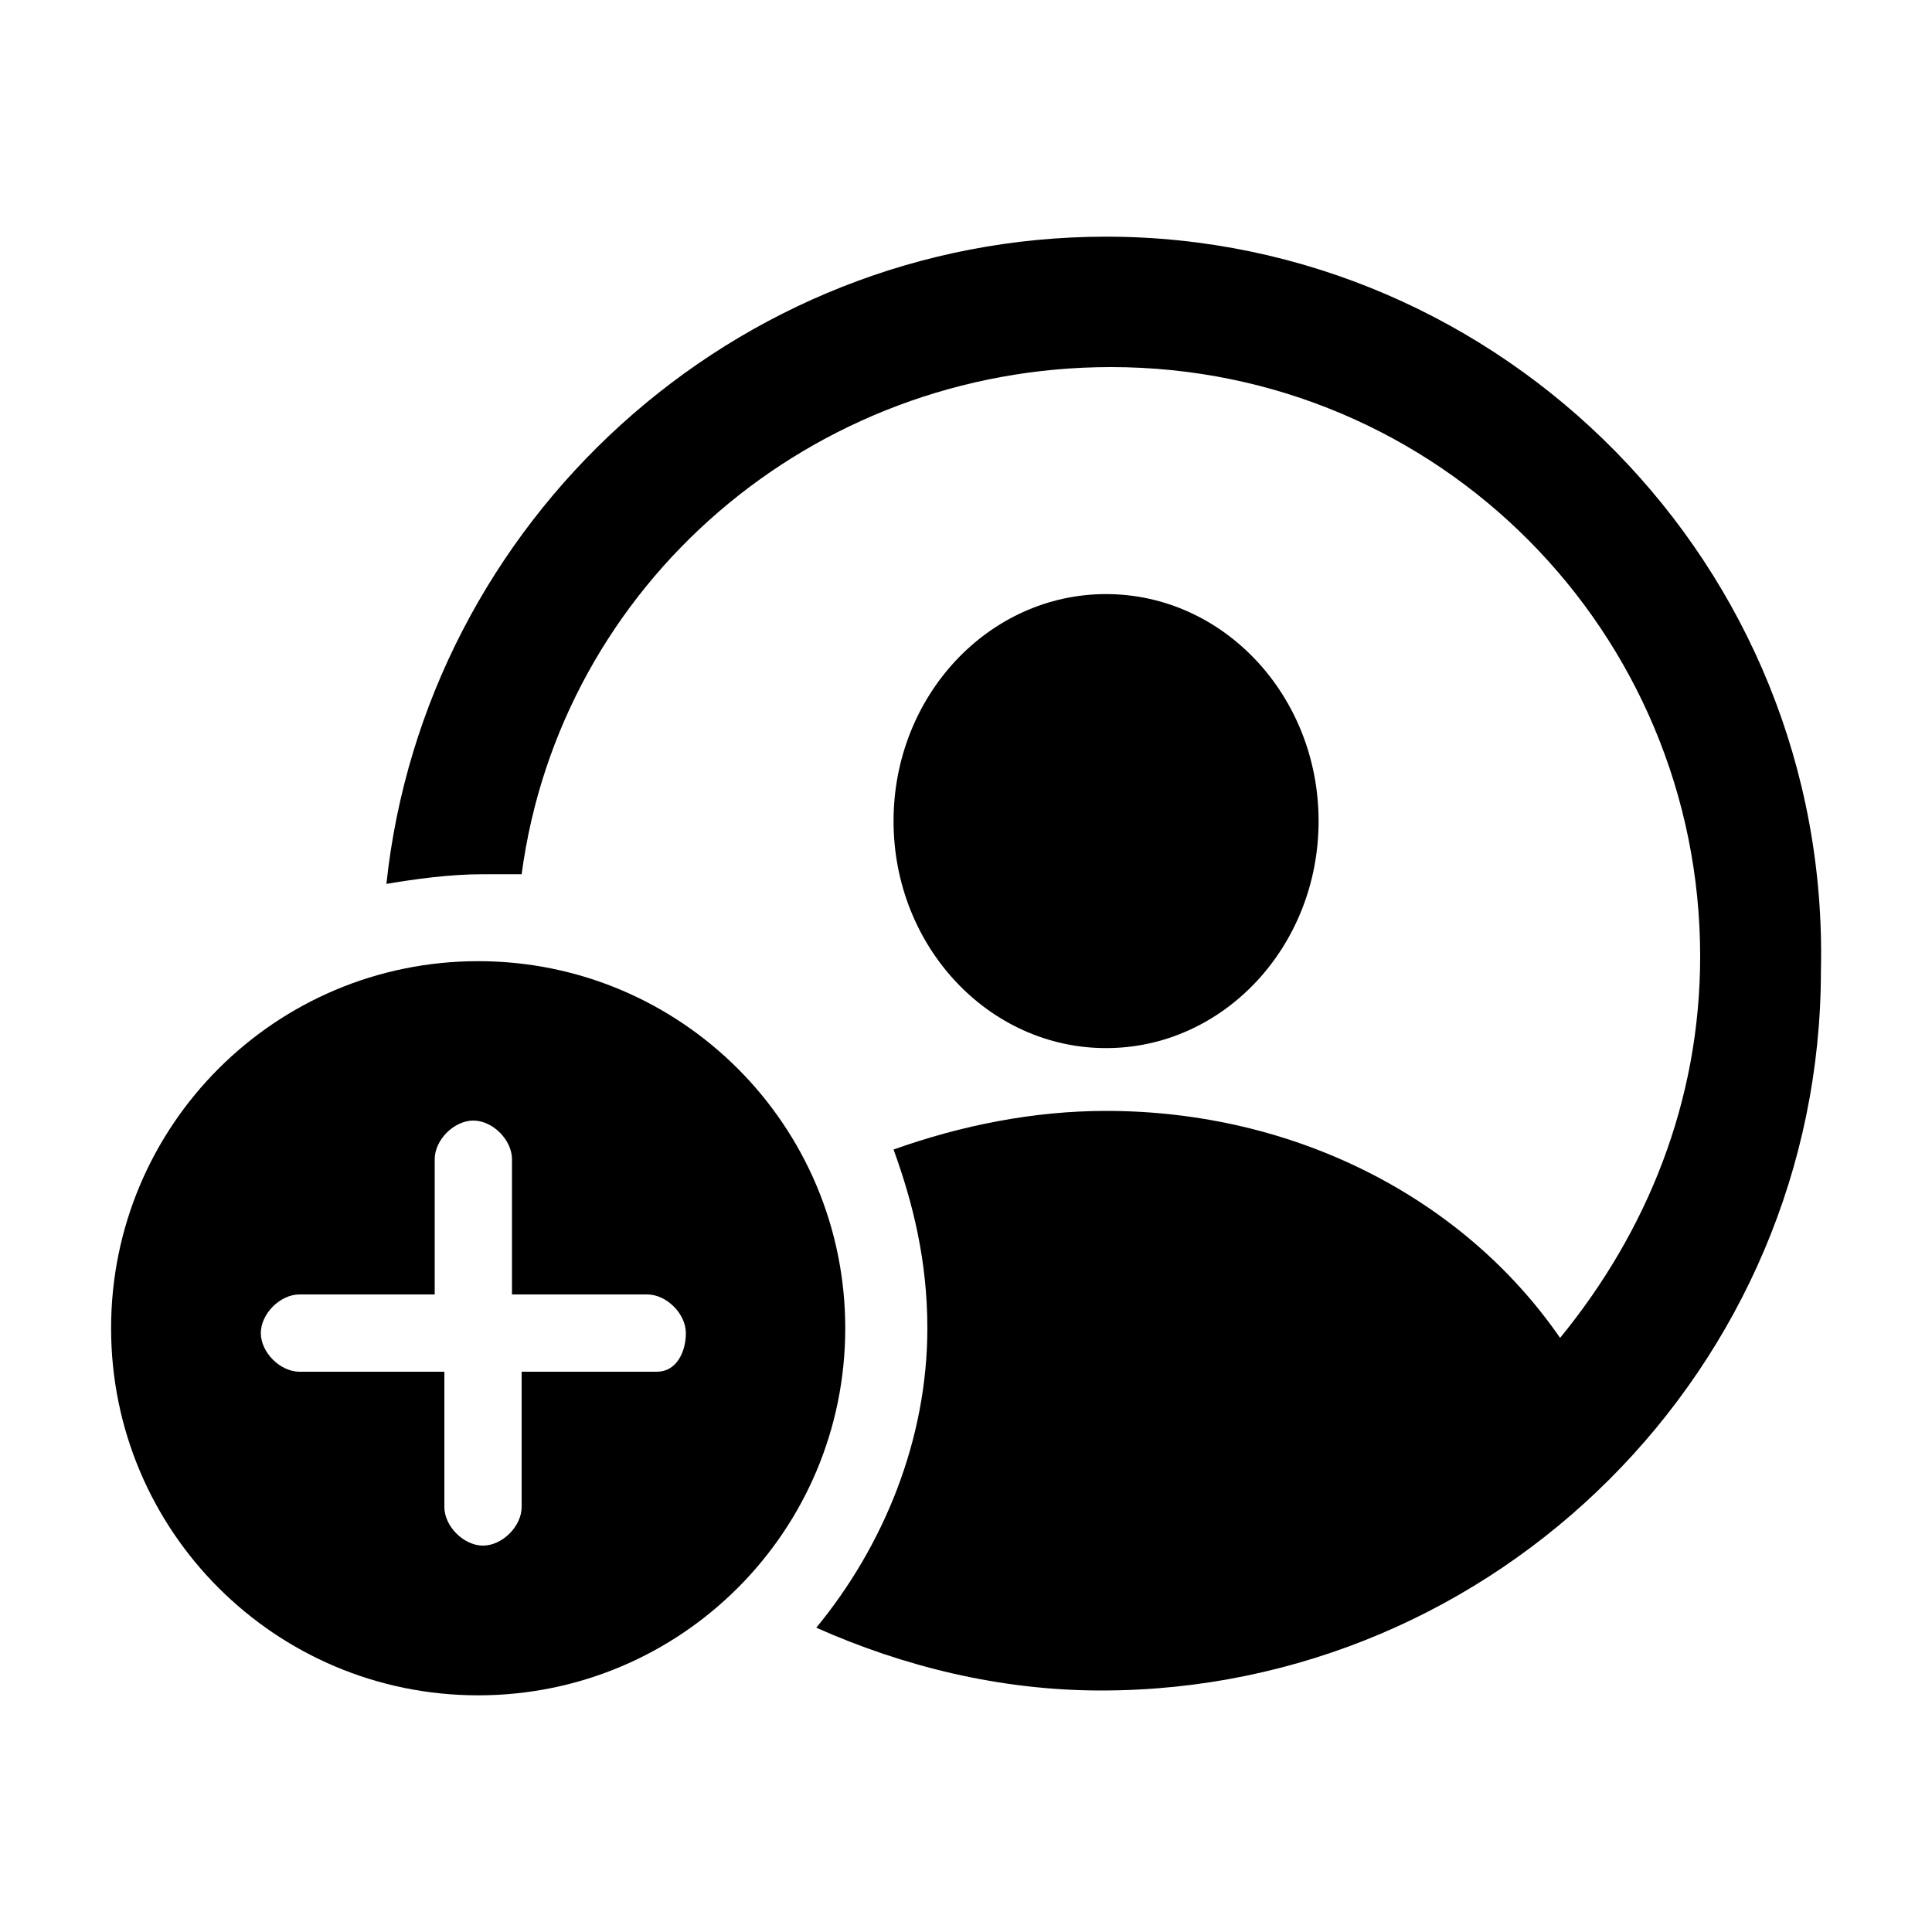
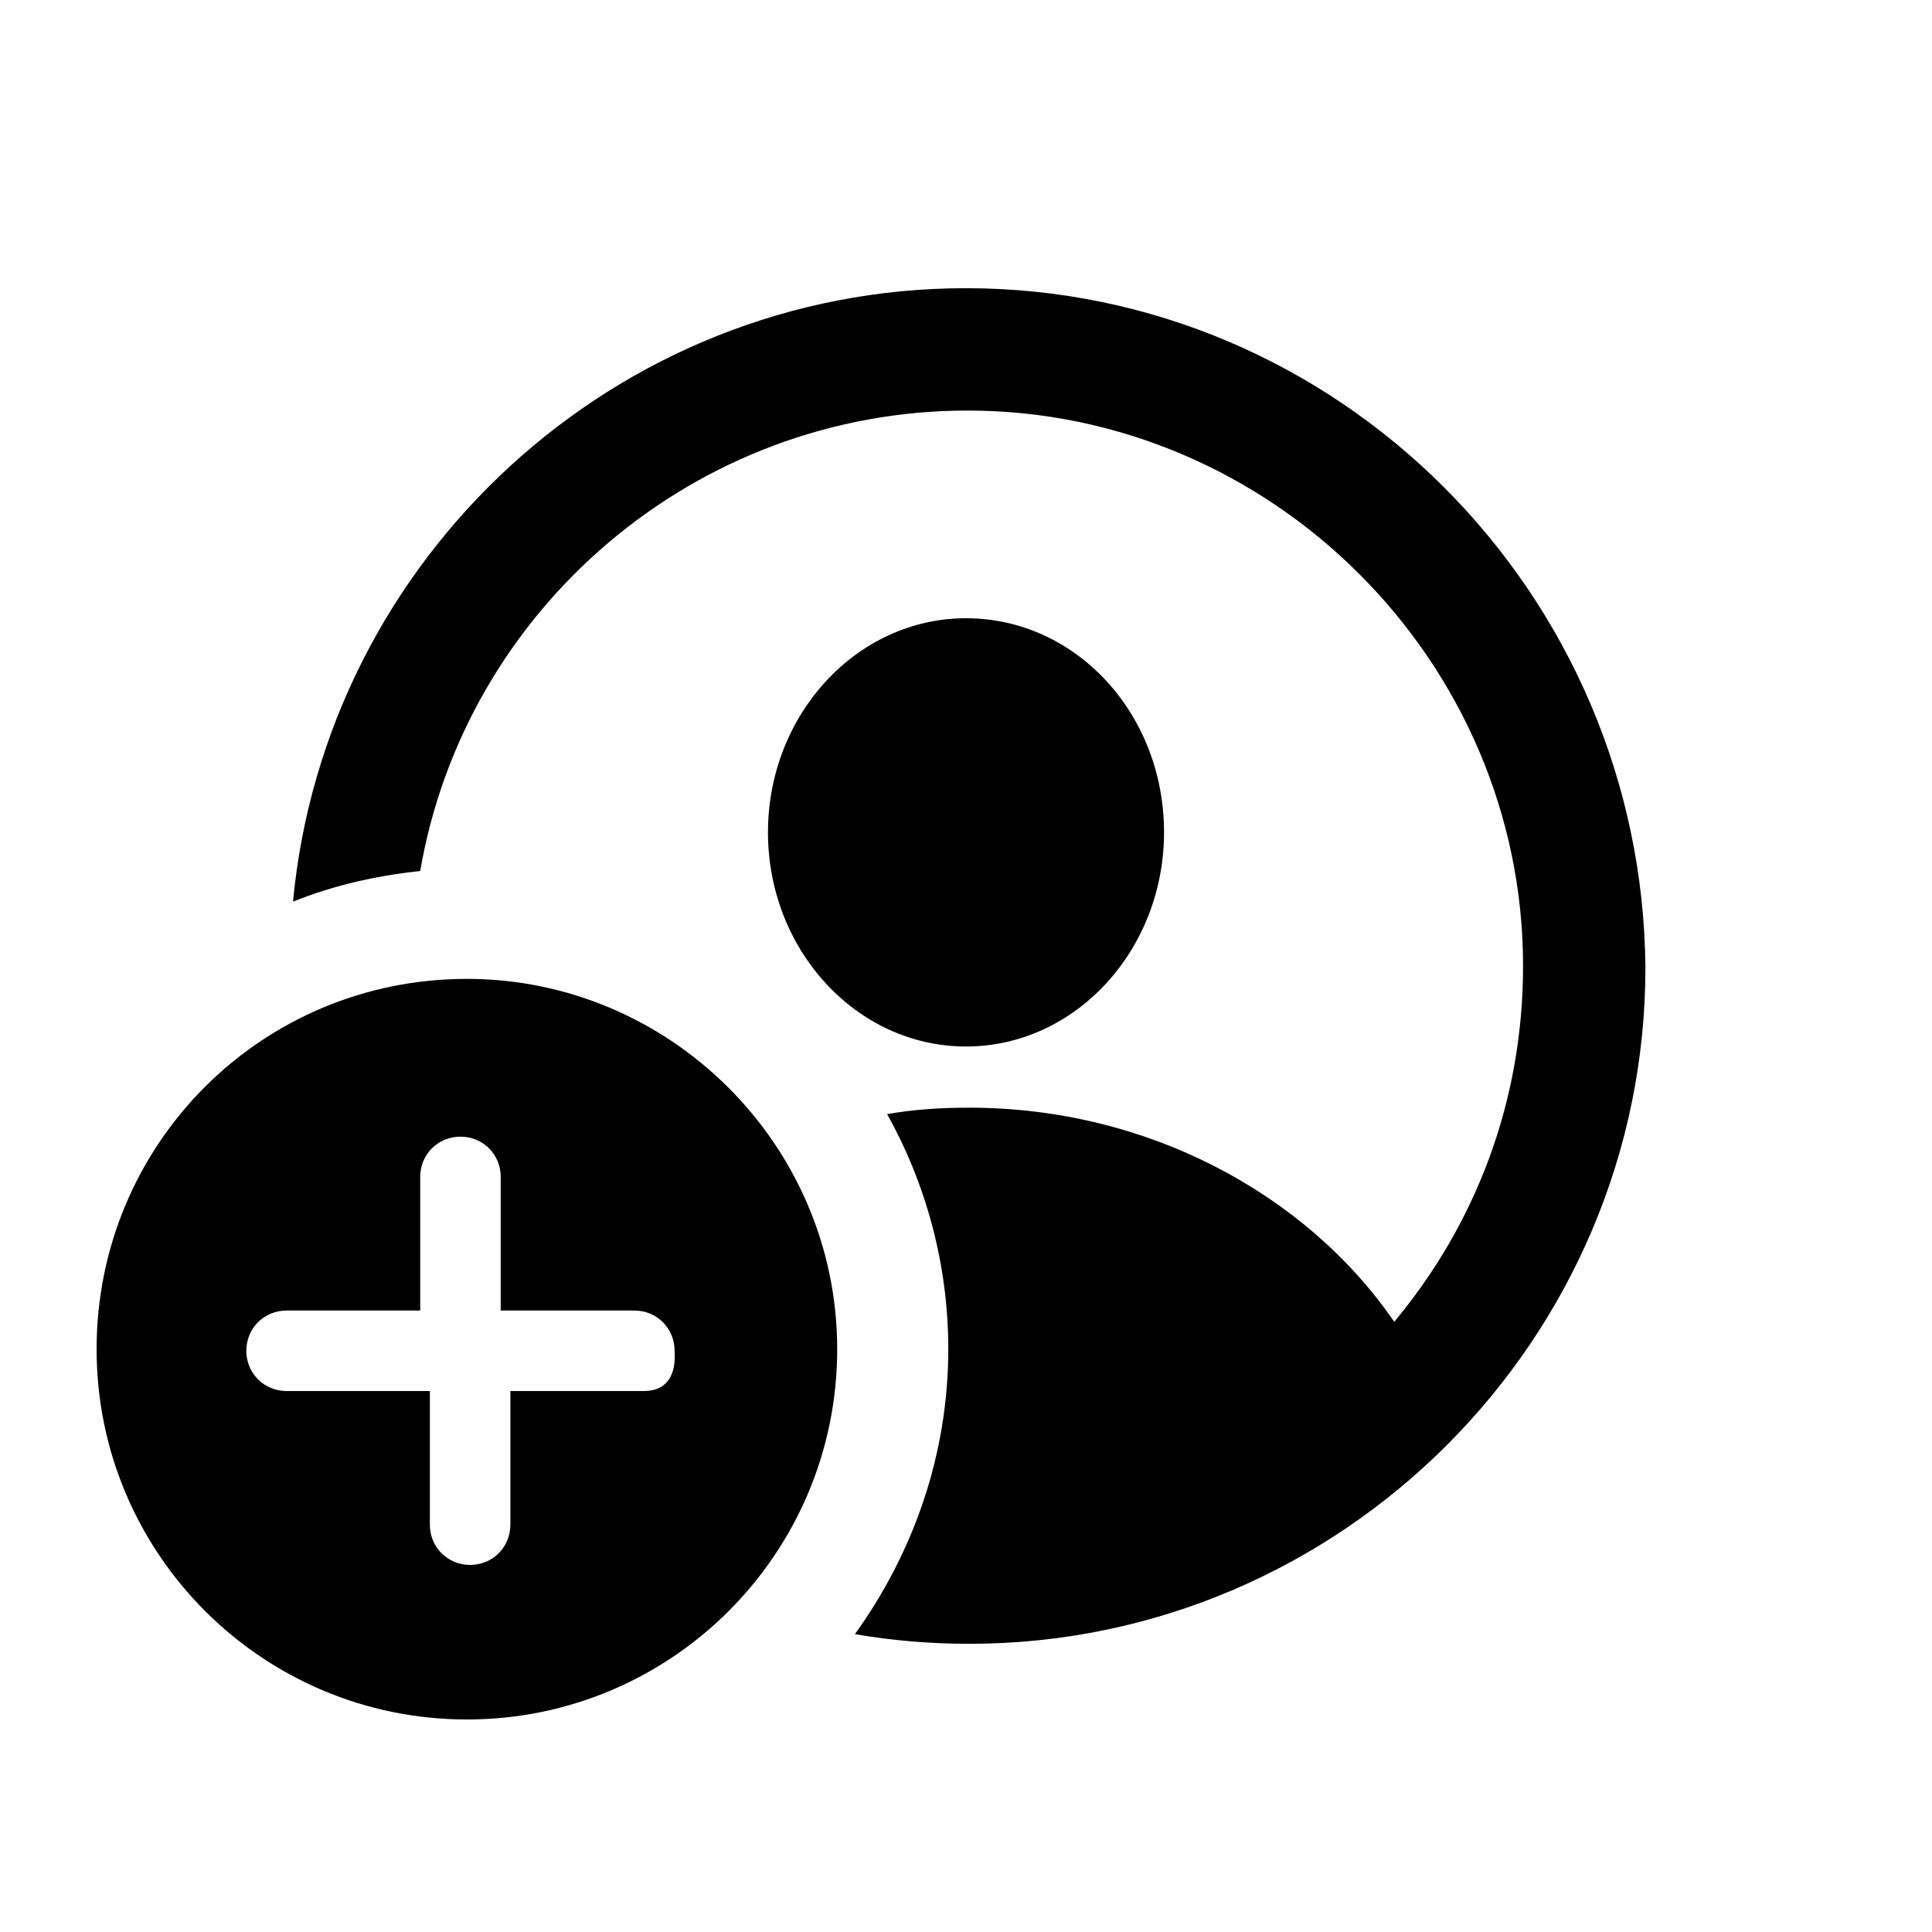
- <svg xmlns="http://www.w3.org/2000/svg" version="1.1" x="0px" y="0px" viewBox="0 0 40 40" style="enable-background:new 0 0 40 40;" xml:space="preserve">
-   <g id="BG">
- </g>
-   <g id="address-book-new">
-     <g>
-       <ellipse cx="22.9" cy="17" rx="4.4" ry="4.7" />
-       <g>
-         <path d="M22.9,4.9c-7.7,0-14.1,5.9-14.9,13.4c0.6-0.1,1.3-0.2,2-0.2c0.3,0,0.5,0,0.8,0c0.8-6,6-10.5,12.2-10.5     c6.8,0,12.2,5.5,12.2,12.2c0,3-1.1,5.7-2.9,7.9c-2-2.9-5.5-4.7-9.4-4.7c-1.5,0-3,0.3-4.4,0.8c0.4,1.1,0.7,2.3,0.7,3.7     c0,2.3-0.9,4.5-2.3,6.2c1.8,0.8,3.8,1.3,5.9,1.3c8.2,0,14.9-6.7,14.9-14.9C37.9,11.7,31.1,4.9,22.9,4.9z" />
-       </g>
-       <g>
-         <g>
-           <path d="M9.9,19.9c-4.2,0-7.6,3.4-7.6,7.6s3.4,7.6,7.6,7.6s7.6-3.4,7.6-7.6S14.1,19.9,9.9,19.9z M13.6,28.4h-2.8v2.8      c0,0.4-0.4,0.8-0.8,0.8s-0.8-0.4-0.8-0.8v-2.8H6.2c-0.4,0-0.8-0.4-0.8-0.8c0-0.4,0.4-0.8,0.8-0.8H9V24c0-0.4,0.4-0.8,0.8-0.8      s0.8,0.4,0.8,0.8v2.8h2.8c0.4,0,0.8,0.4,0.8,0.8C14.2,28,14,28.4,13.6,28.4z" />
-         </g>
-       </g>
-     </g>
+ <svg xmlns="http://www.w3.org/2000/svg" version="1.1" id="address-book-new" x="0px" y="0px" viewBox="0 0 120 120" style="enable-background:new 0 0 120 120;" xml:space="preserve">
+   <style type="text/css">
+ 	.st0{fill:none;}
+ </style>
+   <rect class="st0" width="120" height="120" />
+   <g>
+     <path d="M60,65c6.8,0,12.3-6,12.3-13.3c0-7.4-5.5-13.3-12.3-13.3c-6.8,0-12.3,6-12.3,13.3C47.7,59,53.2,65,60,65z" />
+     <path d="M60,17.9c-21.8,0-39.8,16.8-41.8,38.1c2.5-1,5.1-1.6,7.9-1.9c2.8-16.3,17.1-28.6,34-28.6c18.9,0,34.5,15.6,34.5,34.5   c0,8.5-3,16.1-8,22.1c-5.5-8-15.4-13.3-26.4-13.3c-1.7,0-3.4,0.1-5.1,0.4c2.4,4.3,3.8,9.3,3.8,14.6c0,6.6-2.2,12.7-5.8,17.7   c2.3,0.4,4.7,0.6,7.1,0.6c23.1,0,42-18.9,42-42C102,36.8,83.1,17.9,60,17.9z" />
+     <path d="M29,60.8c-12.8,0-23,10.3-23,23s10.3,23,23,23s23-10.3,23-23S41.6,60.8,29,60.8z M40,86.4h-8.3v8.3c0,1.4-1.1,2.5-2.5,2.5   s-2.5-1.1-2.5-2.5v-8.3h-8.9c-1.4,0-2.5-1.1-2.5-2.5c0-1.4,1.1-2.5,2.5-2.5h8.3v-8.3c0-1.4,1.1-2.5,2.5-2.5c1.4,0,2.5,1.1,2.5,2.5   v8.3h8.3c1.4,0,2.5,1.1,2.5,2.5C42,85.3,41.5,86.4,40,86.4z" />
  </g>
</svg>
